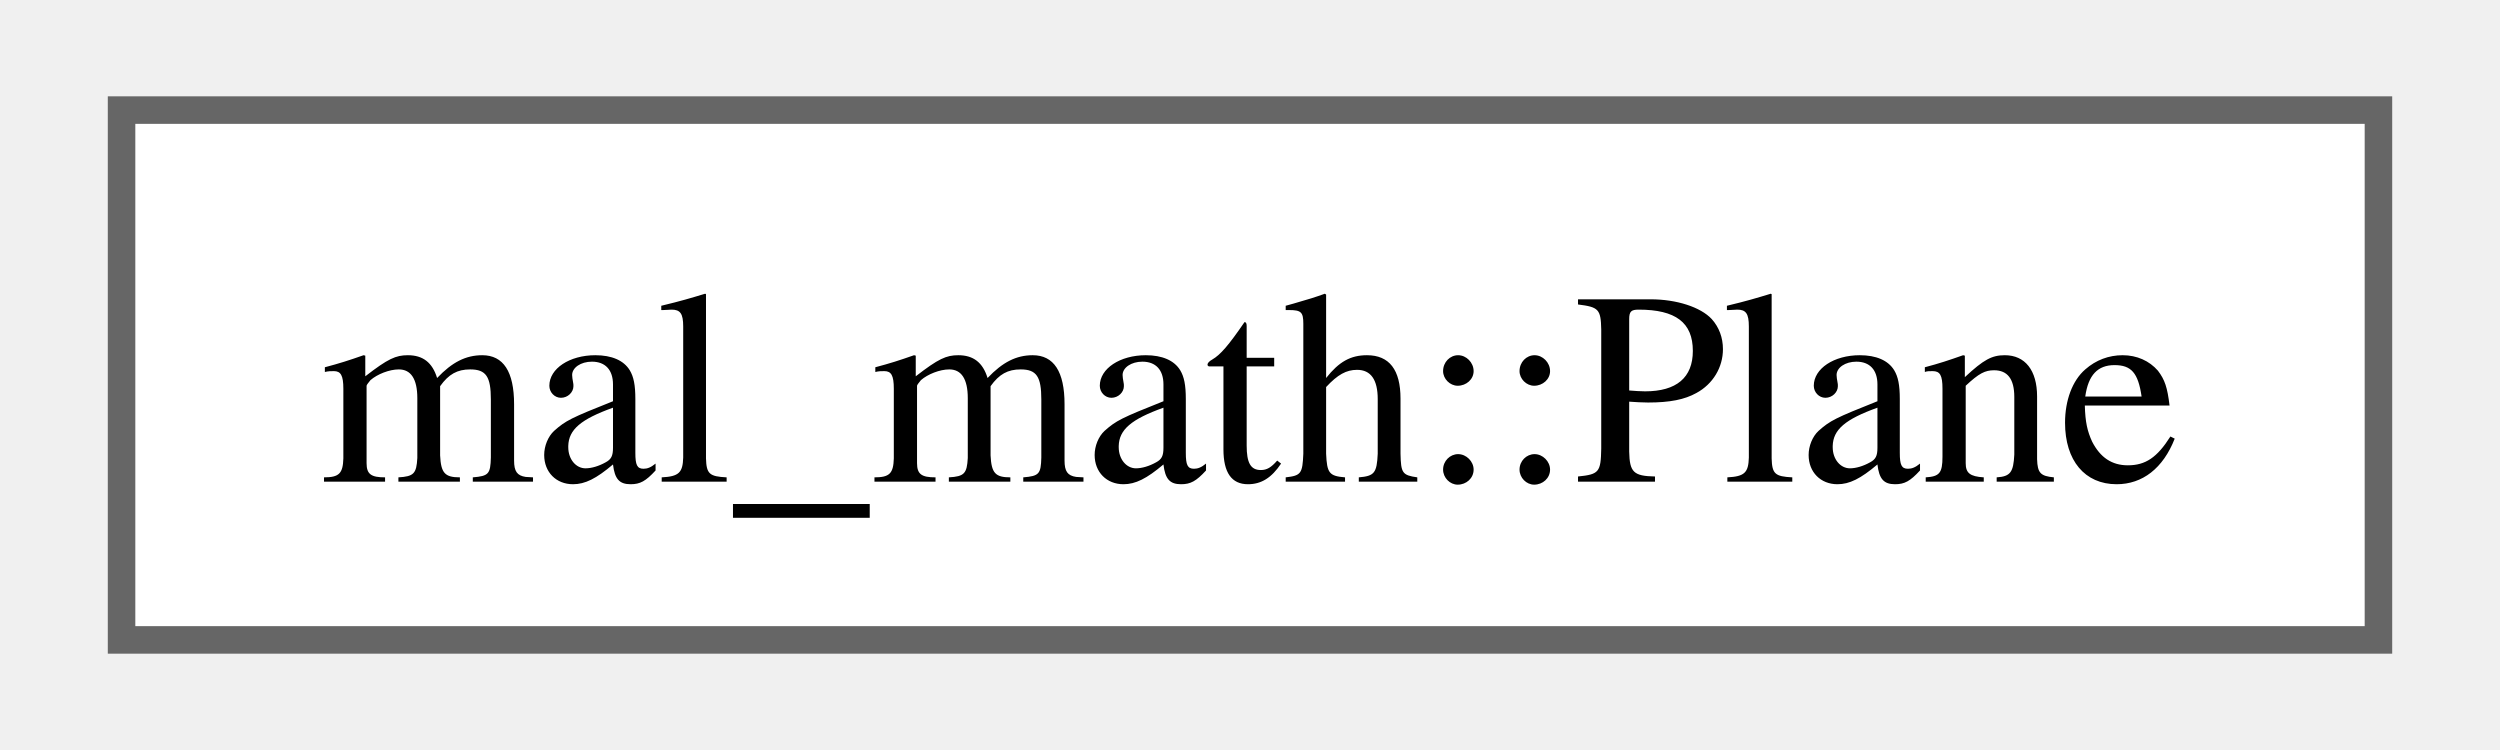
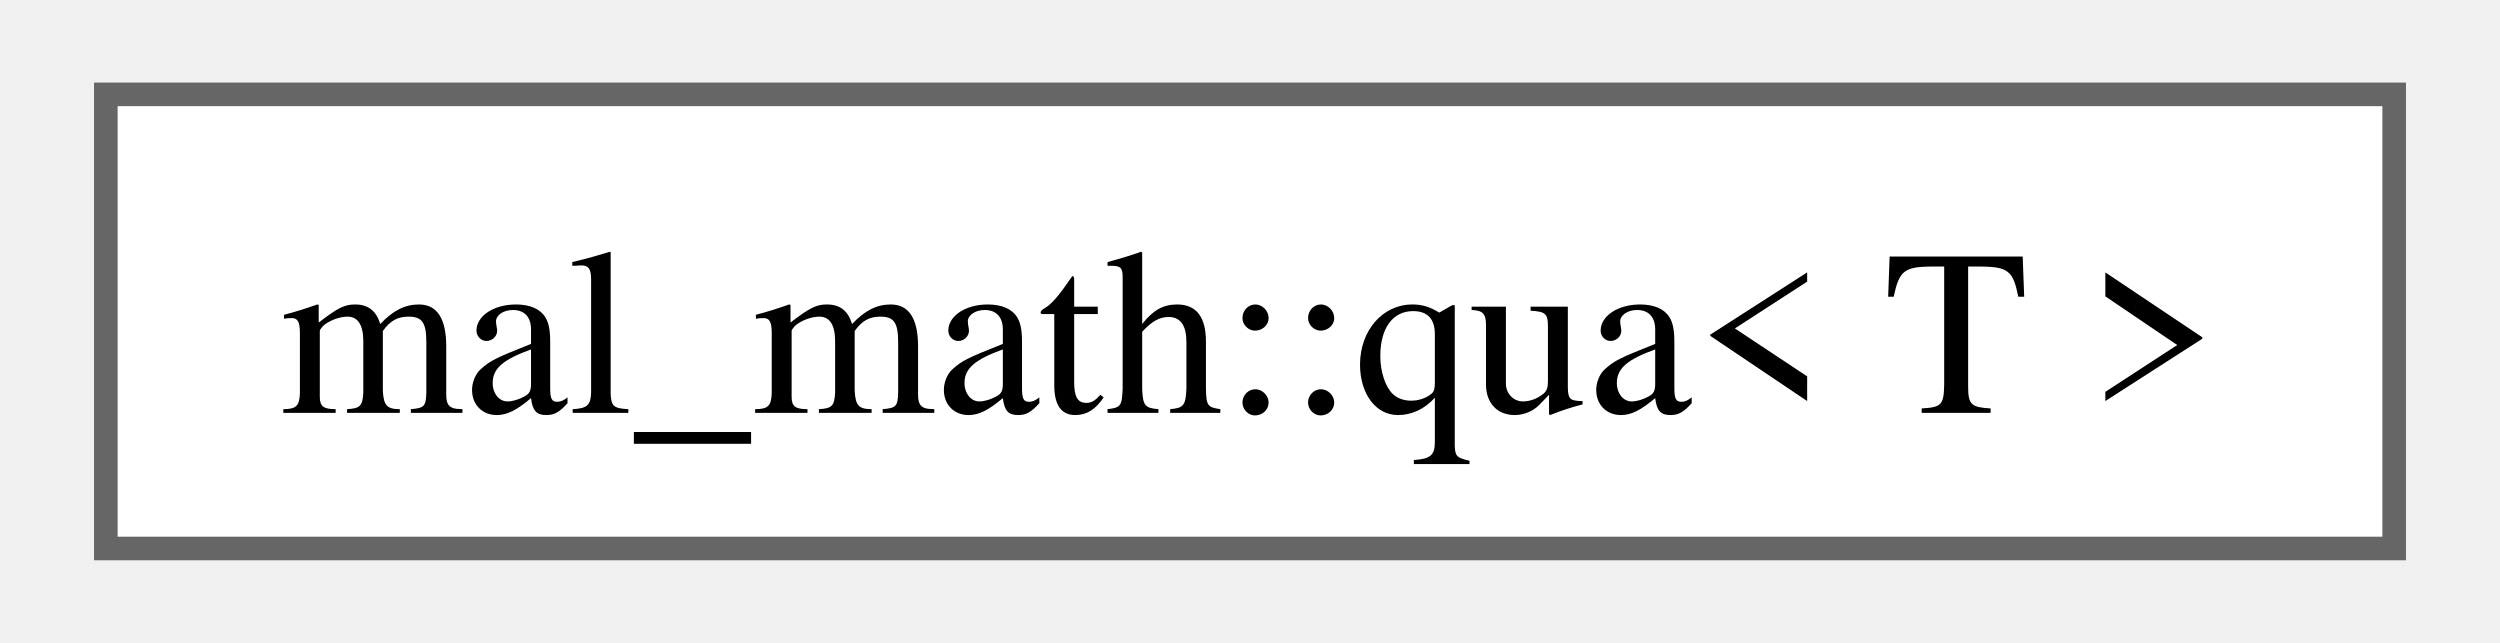
- <svg xmlns="http://www.w3.org/2000/svg" xmlns:xlink="http://www.w3.org/1999/xlink" width="90pt" height="27pt" viewBox="0.00 0.00 90.00 27.25">
+ <svg xmlns="http://www.w3.org/2000/svg" xmlns:xlink="http://www.w3.org/1999/xlink" width="105pt" height="27pt" viewBox="0.00 0.00 105.00 27.25">
  <g id="graph0" class="graph" transform="scale(1 1) rotate(0) translate(4 23.25)">
    <g id="Node000000" class="node">
      <g id="a_Node000000">
-         <a xlink:href="de/db9/structmal__math_1_1_plane.html" target="_top" xlink:title="Represents a plane in 3D space defined by its normal and two vectors.">
-           <polygon fill="white" stroke="#666666" points="82,-19.25 0,-19.25 0,0 82,0 82,-19.25" />
-           <text text-anchor="middle" x="41" y="-5.75" font-family="Times,serif" font-size="10.00">mal_math::Plane</text>
+         <a xlink:href="d9/d76/structmal__math_1_1qua.html" target="_top" xlink:title="Represents a quaternion with primitive type T.">
+           <polygon fill="white" stroke="#666666" points="97,-19.25 0,-19.25 0,0 97,0 97,-19.25" />
+           <text text-anchor="middle" x="48.5" y="-5.75" font-family="Times,serif" font-size="10.00">mal_math::qua&lt; T &gt;</text>
        </a>
      </g>
    </g>
  </g>
</svg>
